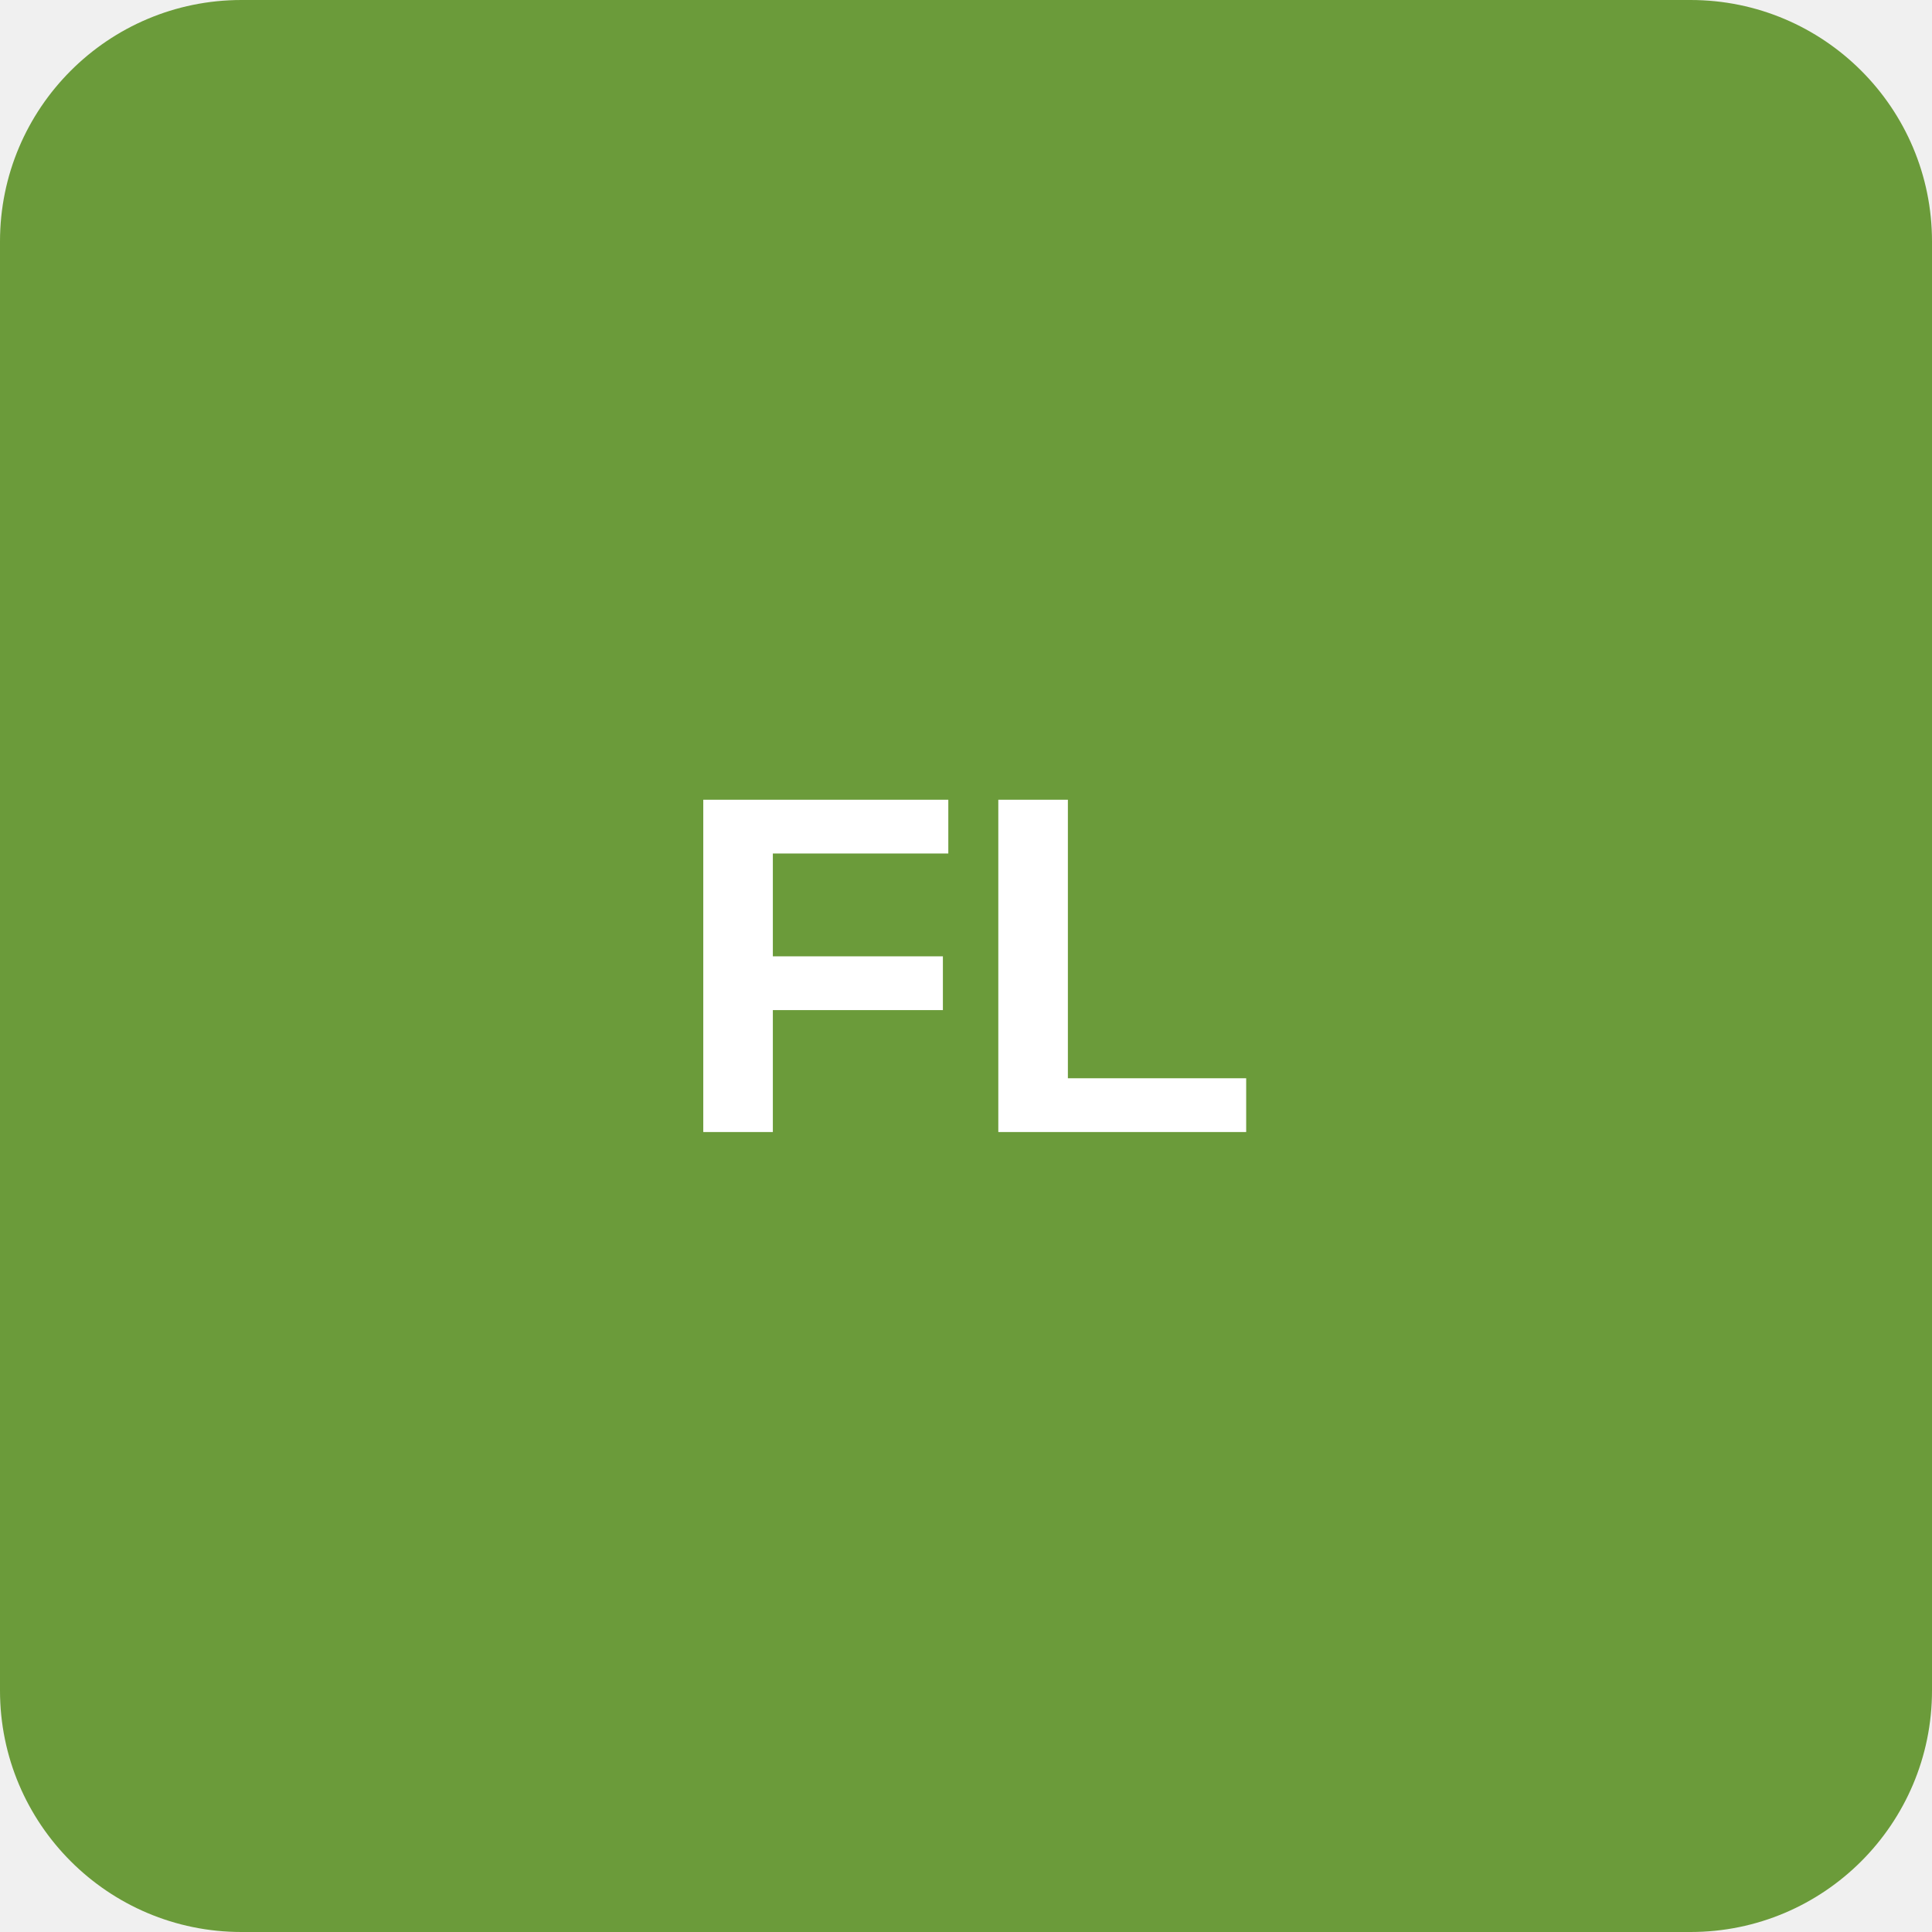
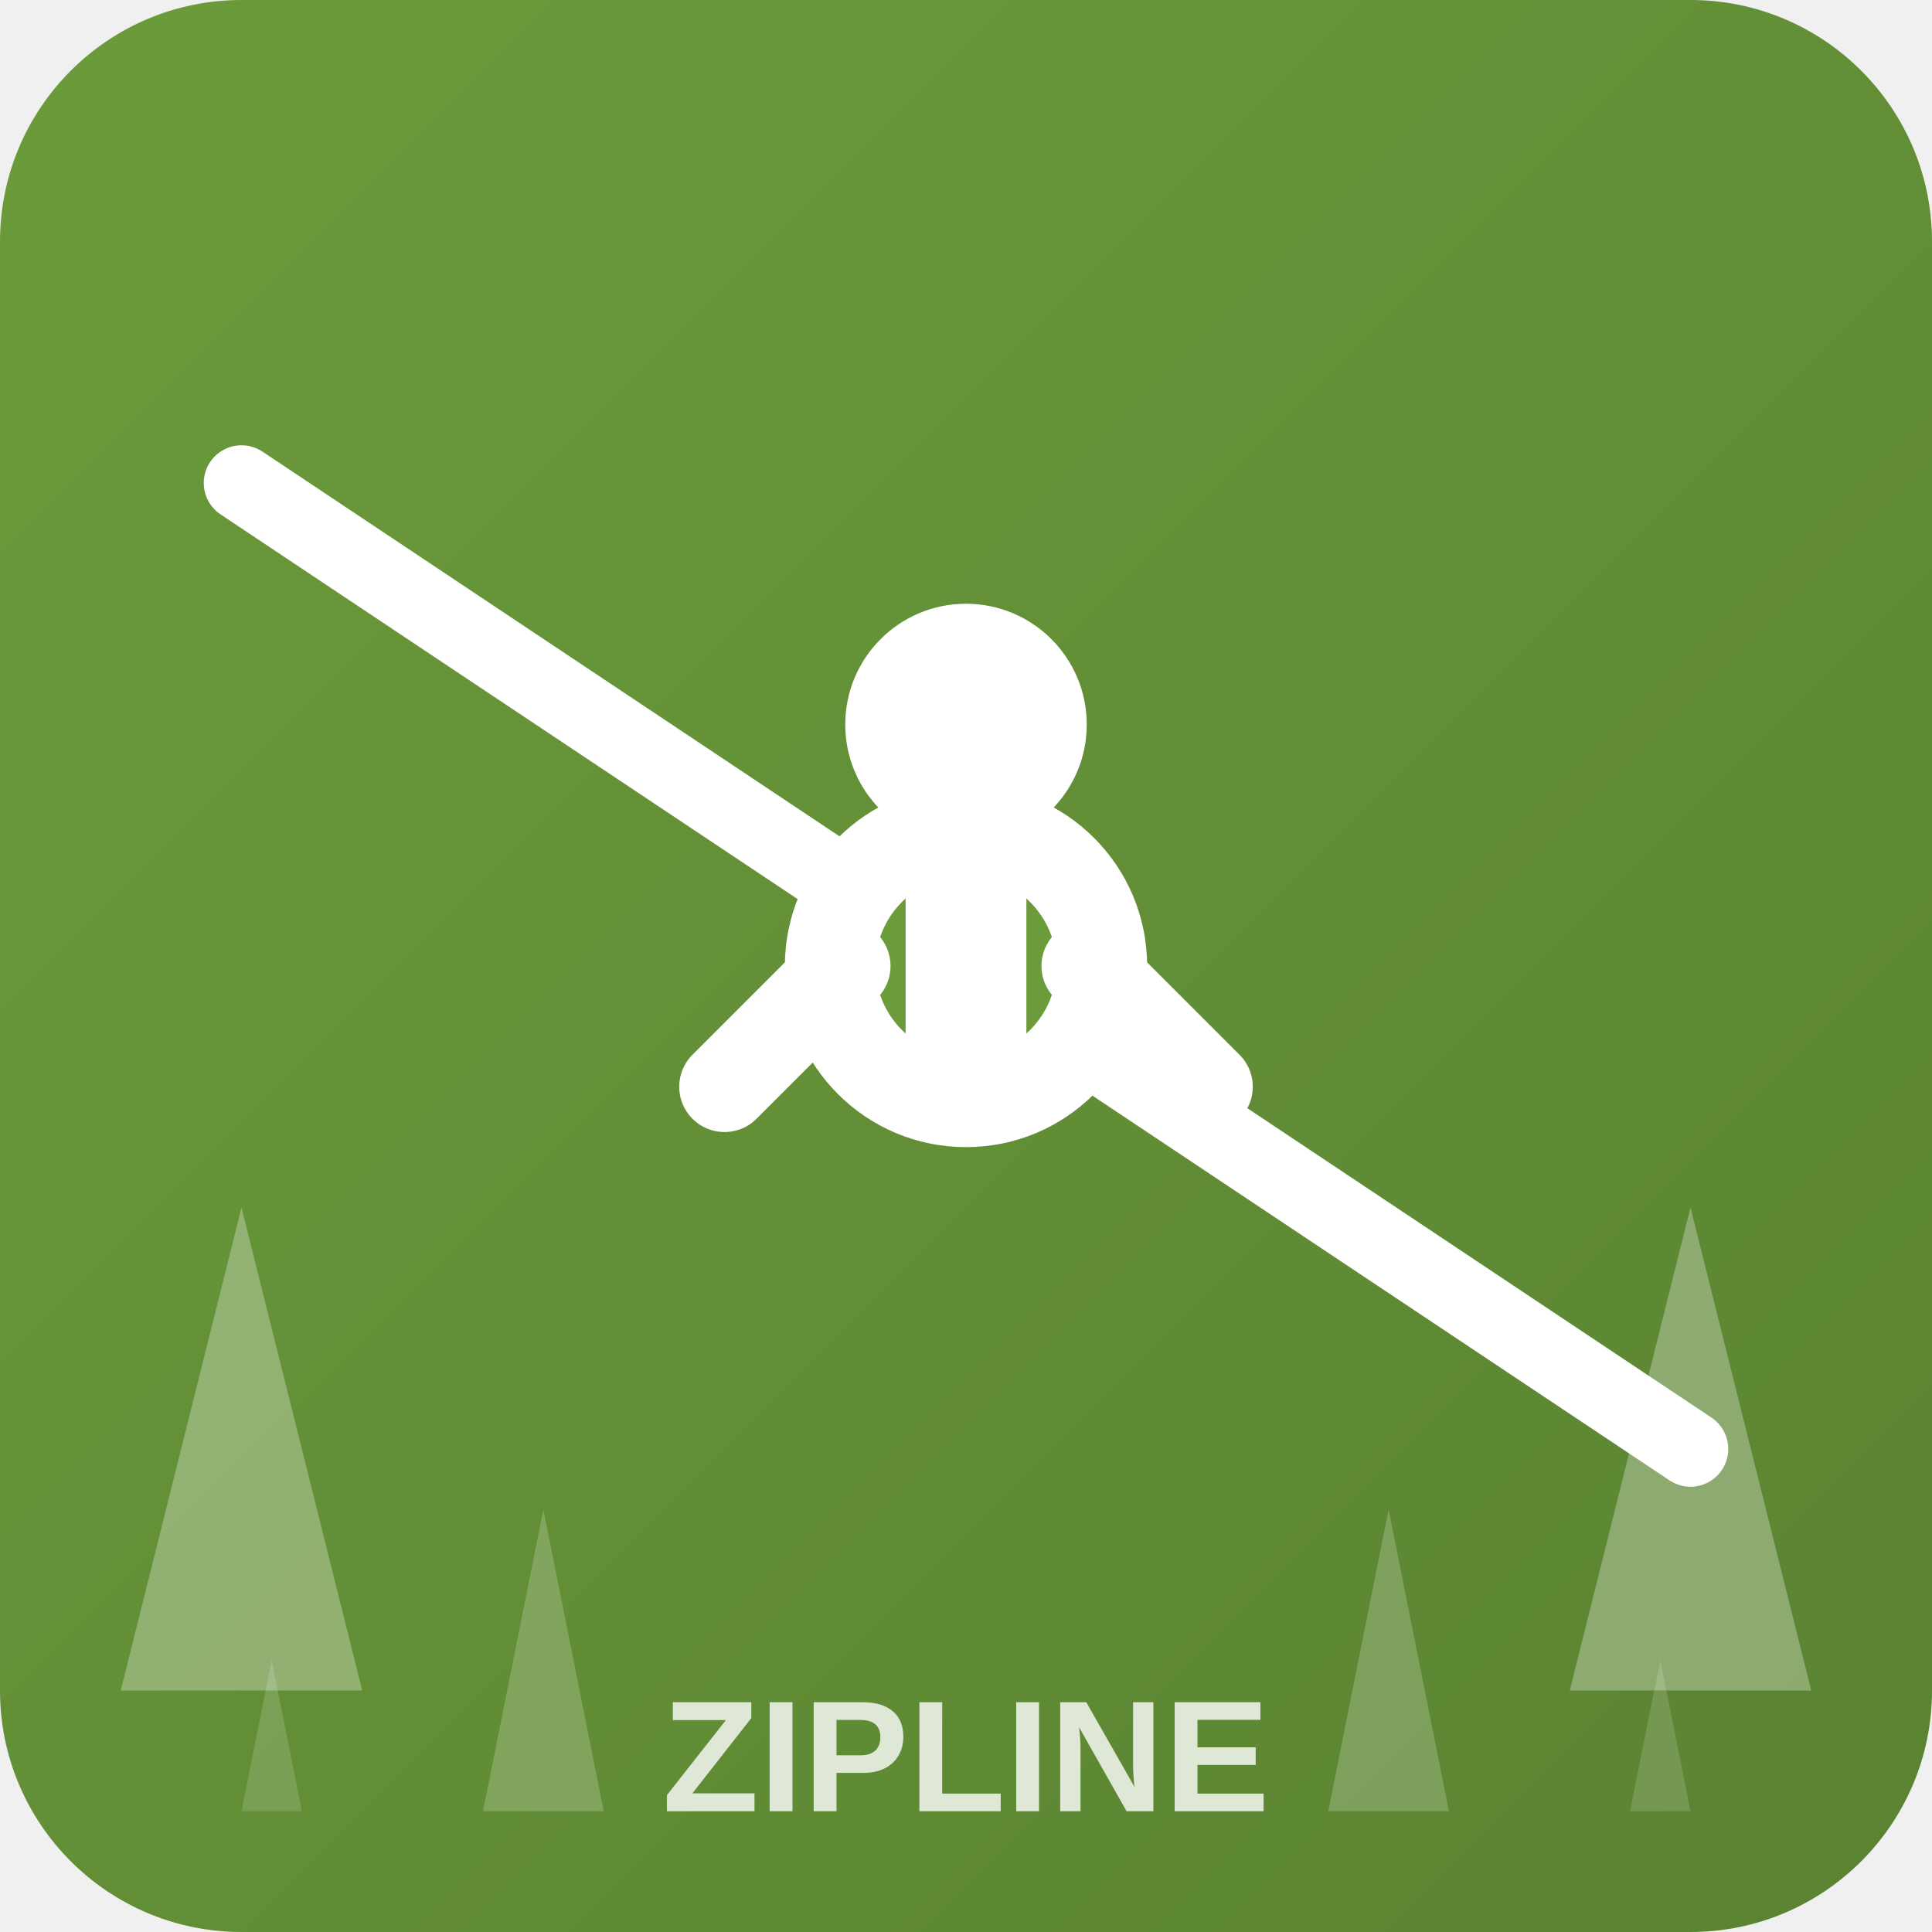
<svg xmlns="http://www.w3.org/2000/svg" width="512" height="512" viewBox="0 0 512 512" fill="none">
-   <rect width="512" height="512" rx="64" fill="#6B9B3A" />
-   <text x="256" y="300" font-family="Arial, sans-serif" font-size="128" font-weight="bold" fill="white" text-anchor="middle">FL</text>
+   <defs>
+     <linearGradient id="bgGradient" x1="0%" y1="0%" x2="100%" y2="100%">
+       <stop offset="0%" style="stop-color:#6B9B3A;stop-opacity:1" />
+       <stop offset="100%" style="stop-color:#5A8332;stop-opacity:1" />
+     </linearGradient>
+   </defs>
+   <rect width="512" height="512" rx="64" fill="url(#bgGradient)" />
+   <line x1="64" y1="128" x2="448" y2="384" stroke="white" stroke-width="20" stroke-linecap="round" />
+   <circle cx="256" cy="256" r="48" fill="white" />
+   <circle cx="256" cy="256" r="24" fill="#6B9B3A" />
+   <circle cx="256" cy="192" r="32" fill="white" />
+   <rect x="240" y="224" width="32" height="64" fill="white" />
+   <line x1="224" y1="256" x2="192" y2="288" stroke="white" stroke-width="24" stroke-linecap="round" />
+   <line x1="288" y1="256" x2="320" y2="288" stroke="white" stroke-width="24" stroke-linecap="round" />
+   <path d="M32 448 L64 320 L96 448 Z" fill="white" opacity="0.3" />
+   <path d="M416 448 L448 320 L480 448 Z" fill="white" opacity="0.3" />
+   <path d="M128 480 L144 400 L160 480 Z" fill="white" opacity="0.2" />
+   <path d="M352 480 L368 400 L384 480 Z" fill="white" opacity="0.2" />
+   <path d="M64 480 L72 440 L80 480 Z" fill="white" opacity="0.15" />
+   <path d="M432 480 L440 440 L448 480 Z" fill="white" opacity="0.15" />
+   <text x="256" y="480" font-family="Arial, sans-serif" font-size="42" font-weight="bold" fill="white" text-anchor="middle" opacity="0.8">ZIPLINE</text>
</svg>
